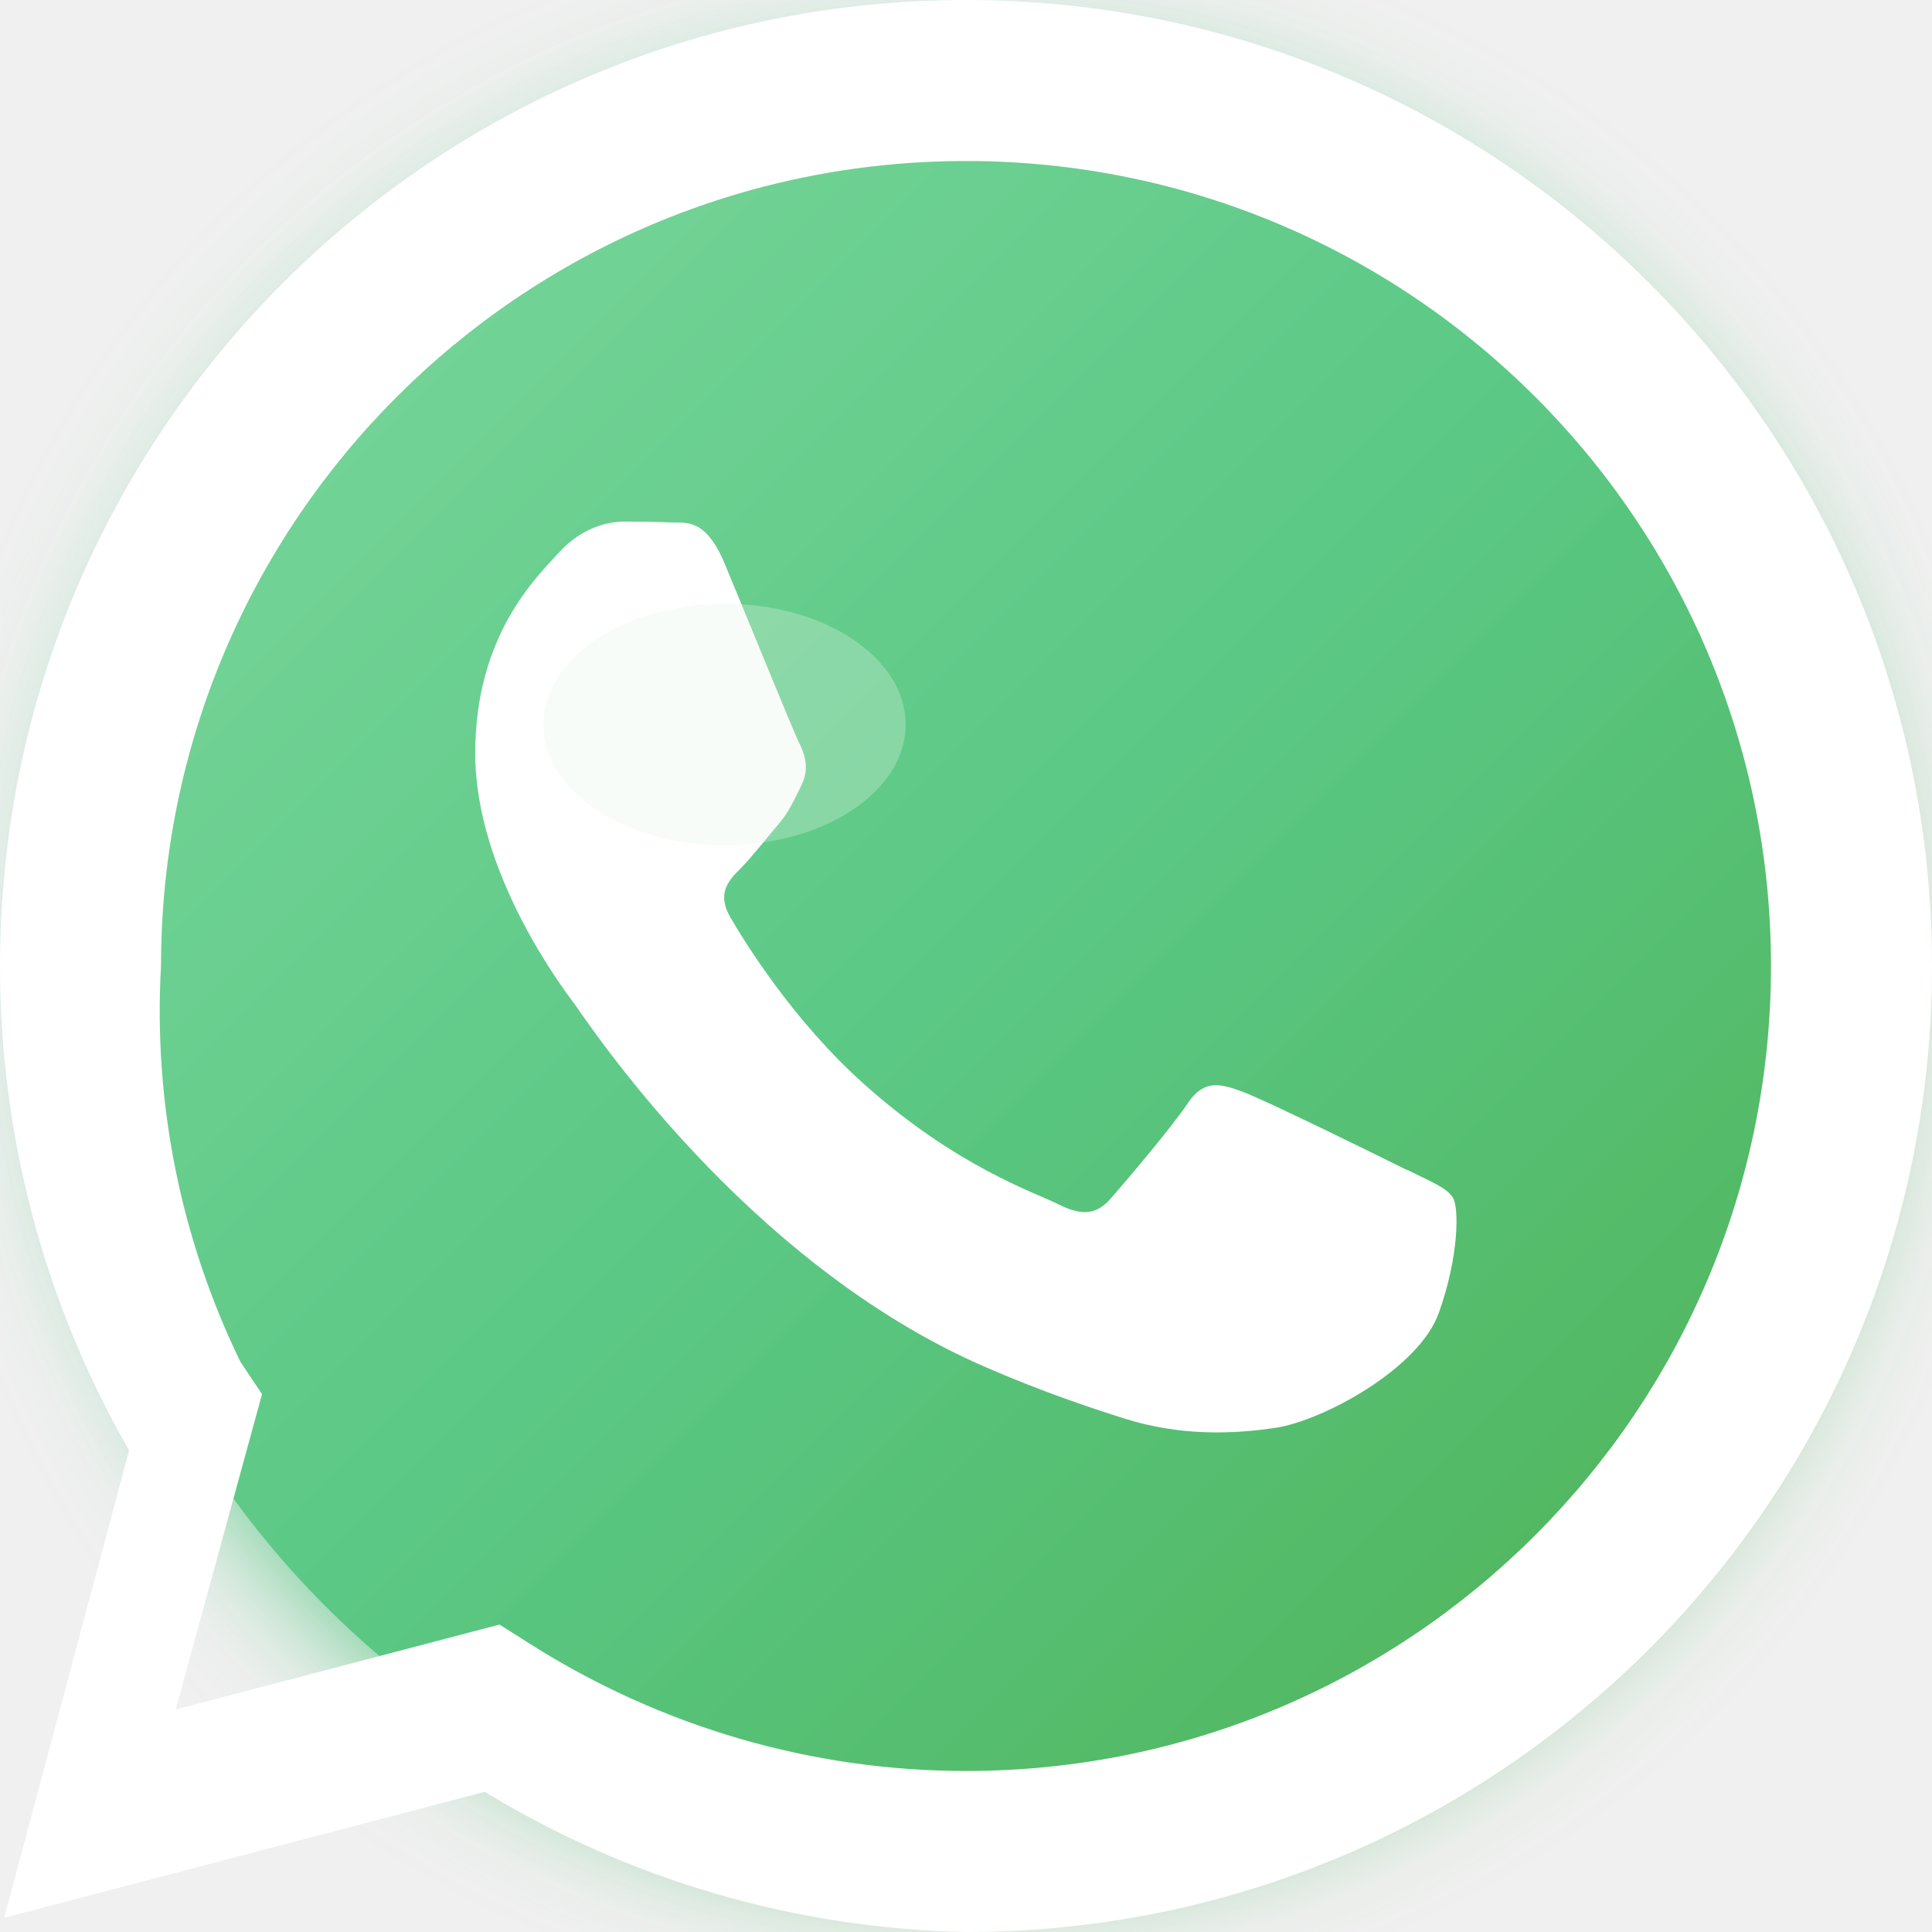
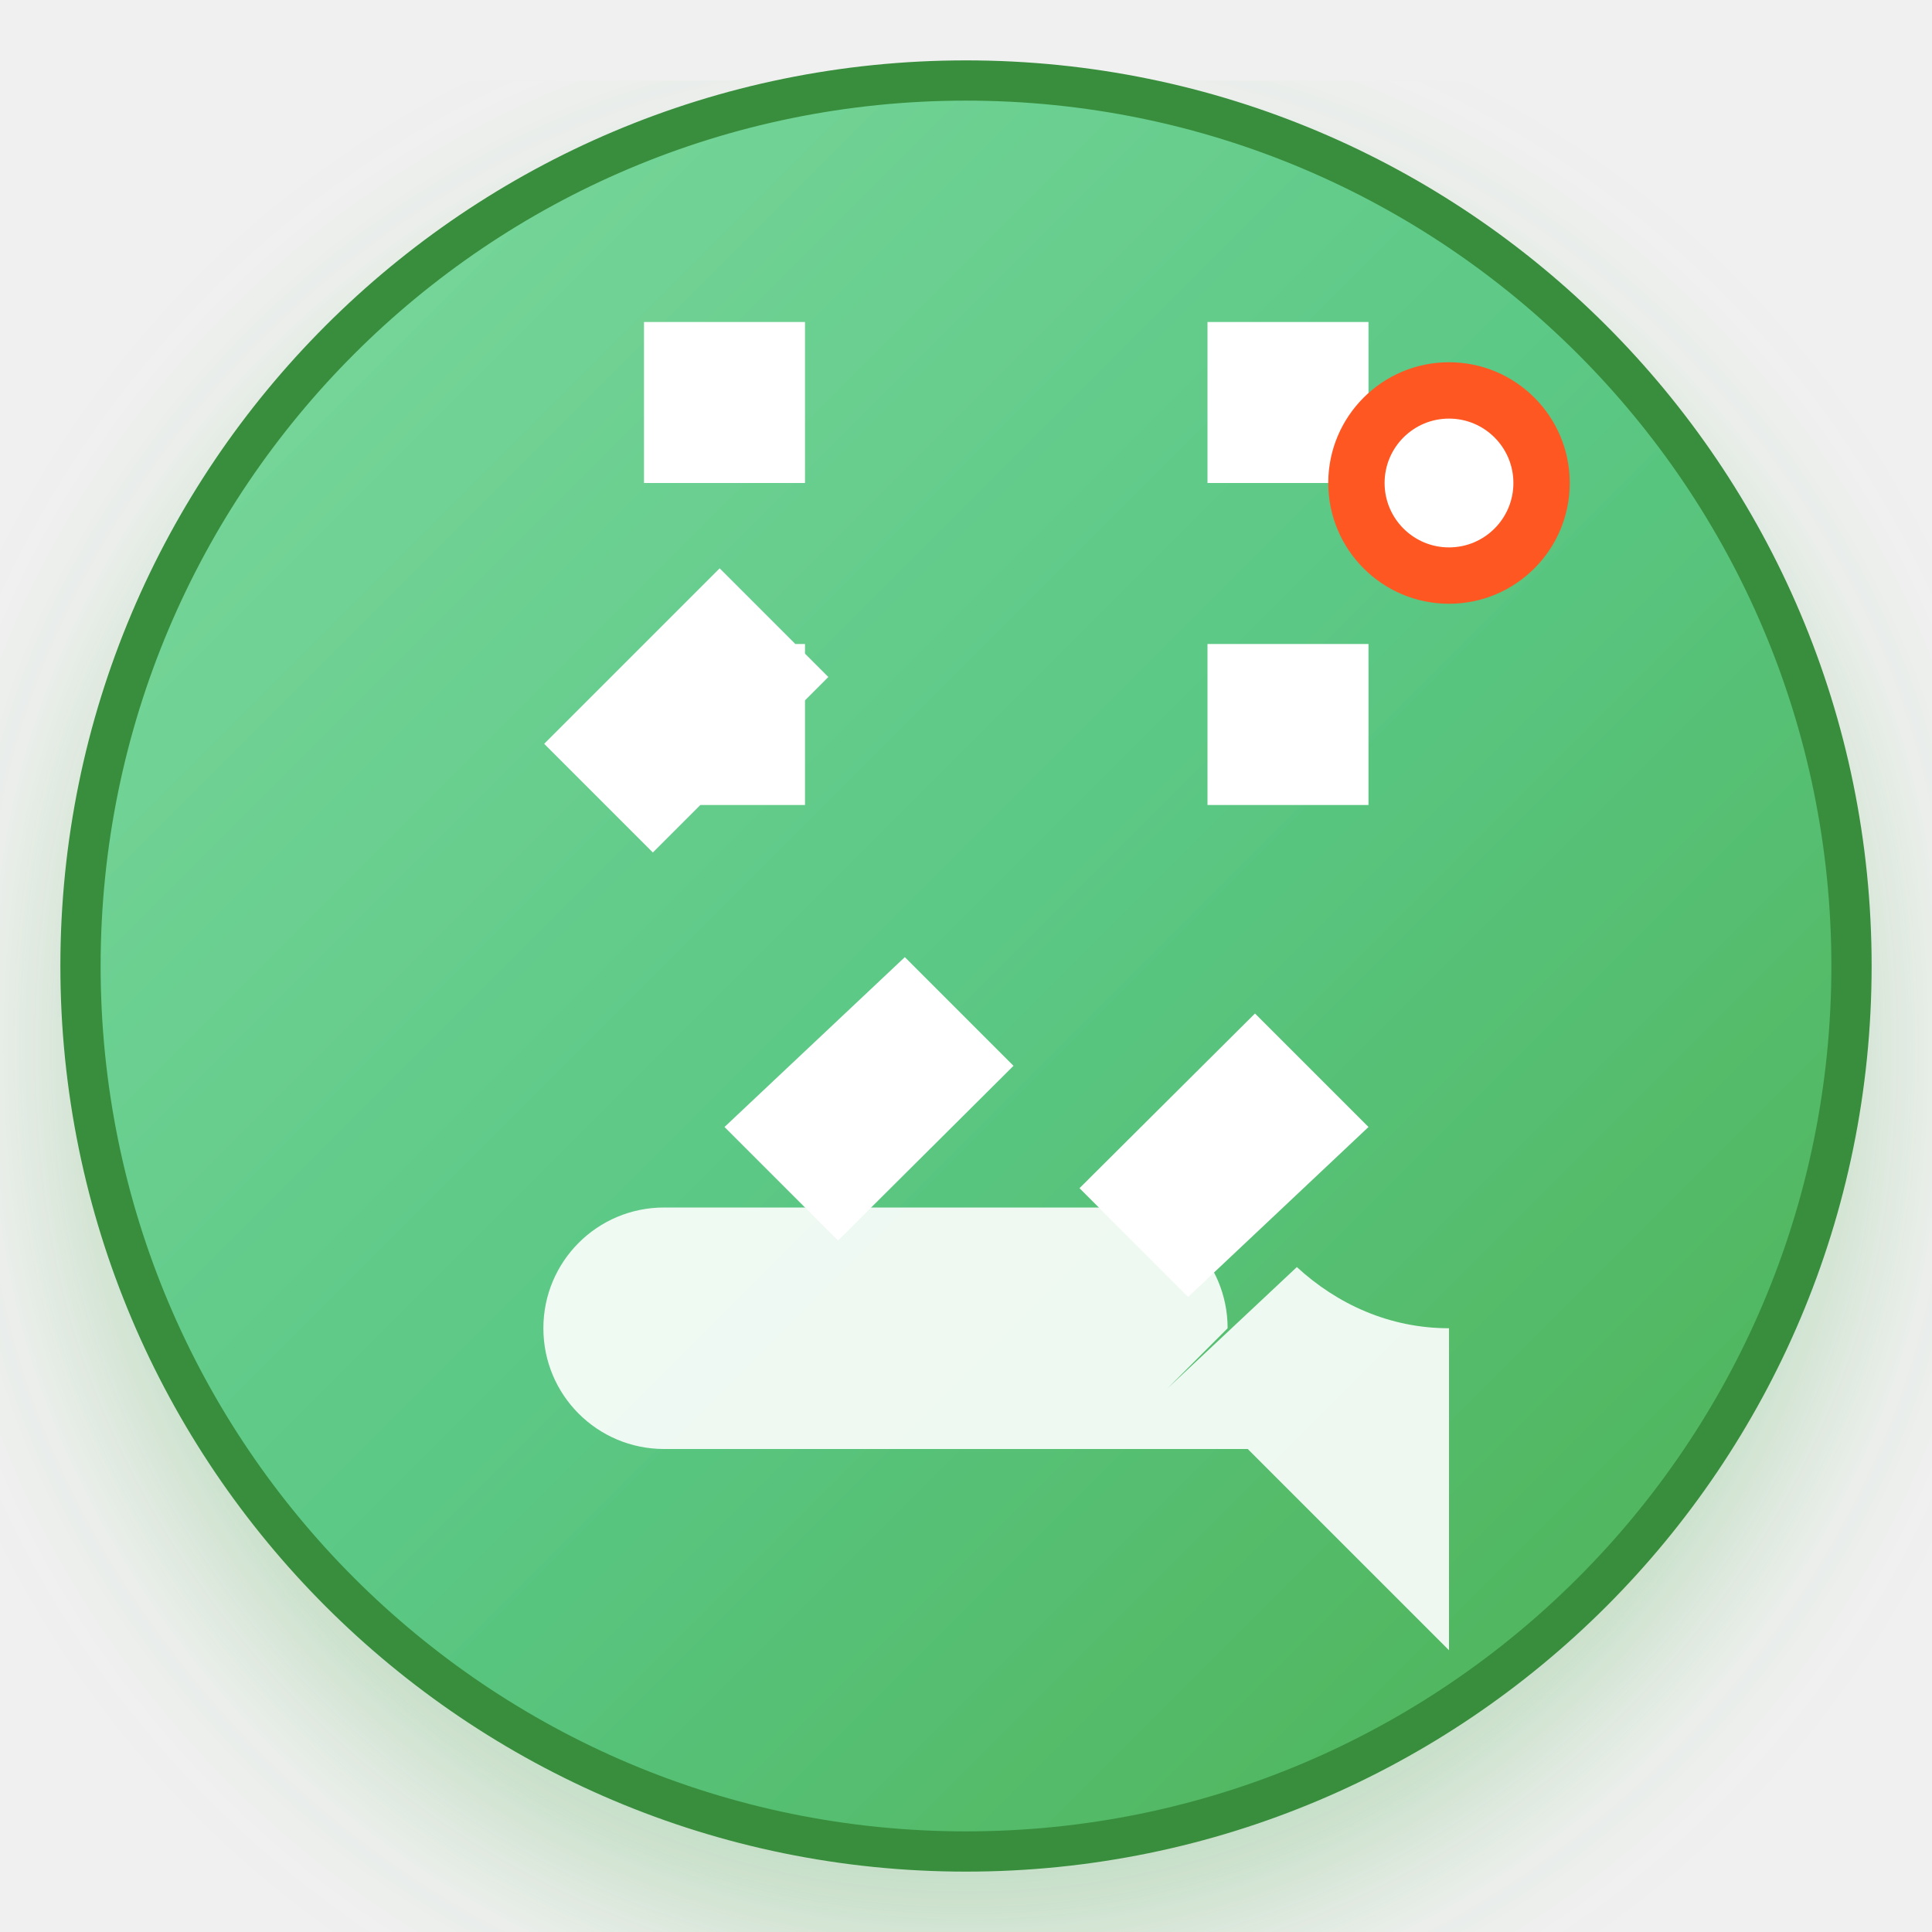
- <svg xmlns="http://www.w3.org/2000/svg" viewBox="0 0 32 32">
+ <svg xmlns="http://www.w3.org/2000/svg" width="24" height="24" viewBox="0 0 24 24" fill="none">
  <defs>
    <linearGradient id="whatsappGradient" x1="0%" y1="0%" x2="100%" y2="100%">
      <stop offset="0%" style="stop-color:#7FD99F" />
      <stop offset="50%" style="stop-color:#5BC885" />
      <stop offset="100%" style="stop-color:#4CAF50" />
    </linearGradient>
-     <filter id="whatsappGlow">
-       <feGaussianBlur stdDeviation="1" result="coloredBlur" />
-       <feMerge>
-         <feMergeNode in="coloredBlur" />
-         <feMergeNode in="SourceGraphic" />
-       </feMerge>
+     <filter id="whatsappGlow" x="-20%" y="-20%" width="140%" height="140%">
+       <feDropShadow dx="0" dy="1" stdDeviation="1" flood-color="#4CAF50" flood-opacity="0.3" />
    </filter>
  </defs>
-   <circle cx="16" cy="16" r="15" fill="url(#whatsappGradient)" filter="url(#whatsappGlow)" />
-   <path fill="#FFFFFF" d="M16 0C7.164 0 0 7.163 0 16c0 2.826.736 5.585 2.138 8.024L.07 31.765l7.958-2.087A15.93 15.93 0 0016 32c8.837 0 16-7.163 16-16S24.837 0 16 0zm0 29.333c-2.547 0-5.042-.726-7.21-2.098l-.517-.327-5.363 1.407 1.43-5.223-.358-.536A13.276 13.276 0 012.667 16c0-7.364 5.97-13.333 13.333-13.333S29.333 8.636 29.333 16 23.364 29.333 16 29.333zm7.308-9.952c-.4-.2-2.37-1.17-2.738-1.303-.367-.134-.634-.2-.9.2-.268.4-1.035 1.303-1.27 1.57-.233.267-.467.3-.867.1-.4-.2-1.687-.622-3.213-1.984-1.188-1.06-1.99-2.37-2.223-2.77-.233-.4-.025-.617.175-.816.18-.18.4-.467.6-.7.2-.234.267-.4.4-.667.134-.267.067-.5-.033-.7-.1-.2-.9-2.17-1.234-2.97-.325-.78-.655-.674-.9-.687-.233-.012-.5-.015-.767-.015s-.7.1-1.067.5c-.367.4-1.4 1.37-1.4 3.337s1.433 3.87 1.633 4.137c.2.267 2.817 4.3 6.825 6.033.954.413 1.7.66 2.28.845.958.304 1.83.26 2.52.158.768-.115 2.37-.97 2.703-1.905.334-.936.334-1.738.234-1.905-.1-.167-.367-.267-.767-.467z" />
-   <ellipse cx="12" cy="12" rx="3" ry="2" fill="#E8F5E8" opacity="0.3" />
+   <circle cx="12" cy="12" r="11" fill="url(#whatsappGradient)" stroke="#388E3C" stroke-width="0.5" filter="url(#whatsappGlow)" />
+   <path d="M17 14L15.59 12.59L13.41 14.76L14.76 16.11L17 14ZM17 10V8H15V10H17ZM17 6H15V4H17V6ZM9 14L10.41 15.41L12.59 13.24L11.24 11.89L9 14ZM8 10H10V8H8V10ZM8 6H10V4H8V6ZM6.76 9.24L8.11 10.59L10.29 8.41L8.94 7.06L6.76 9.24Z" fill="#FFFFFF" />
+   <path d="M18 16.5C17.26 16.5 16.61 16.2 16.11 15.74L14.5 17.25L15.25 16.5C15.25 15.67 14.58 15 13.75 15H8.25C7.42 15 6.75 15.67 6.75 16.5C6.75 17.33 7.42 18 8.25 18H15.5L18 20.5V16.5Z" fill="#FFFFFF" opacity="0.9" />
+   <circle cx="18" cy="6" r="1.5" fill="#FF5722" />
+   <circle cx="18" cy="6" r="0.8" fill="#FFFFFF" />
</svg>
